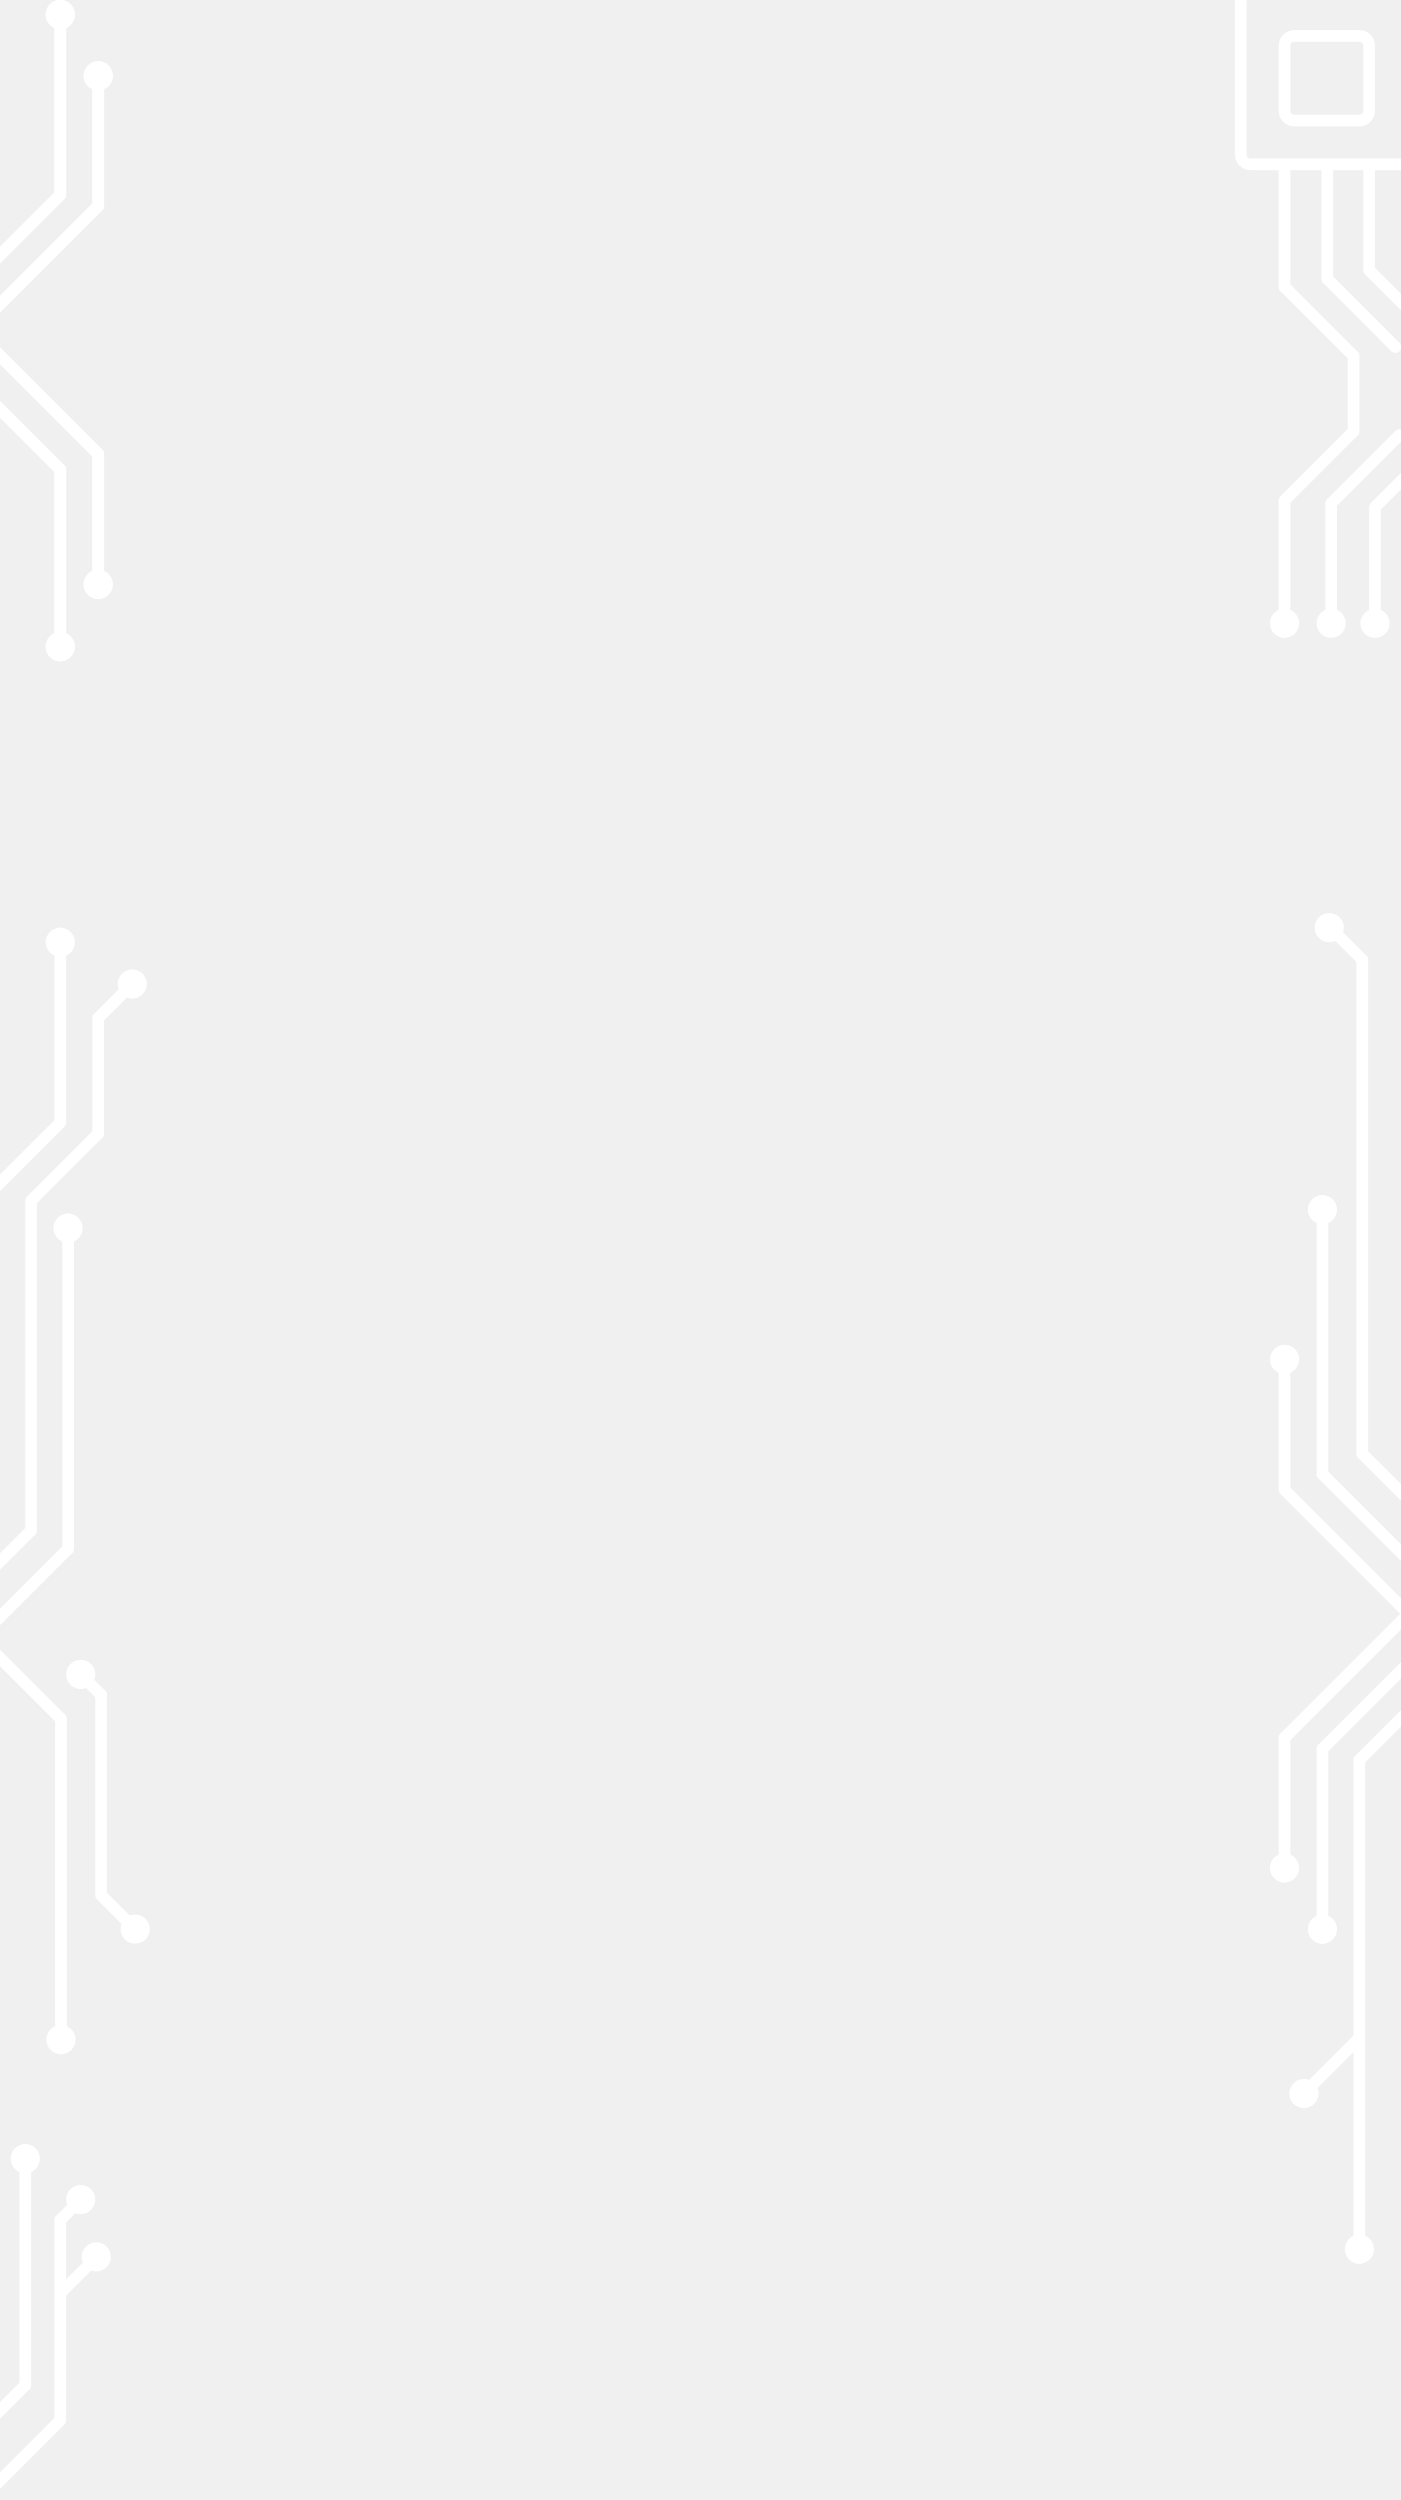
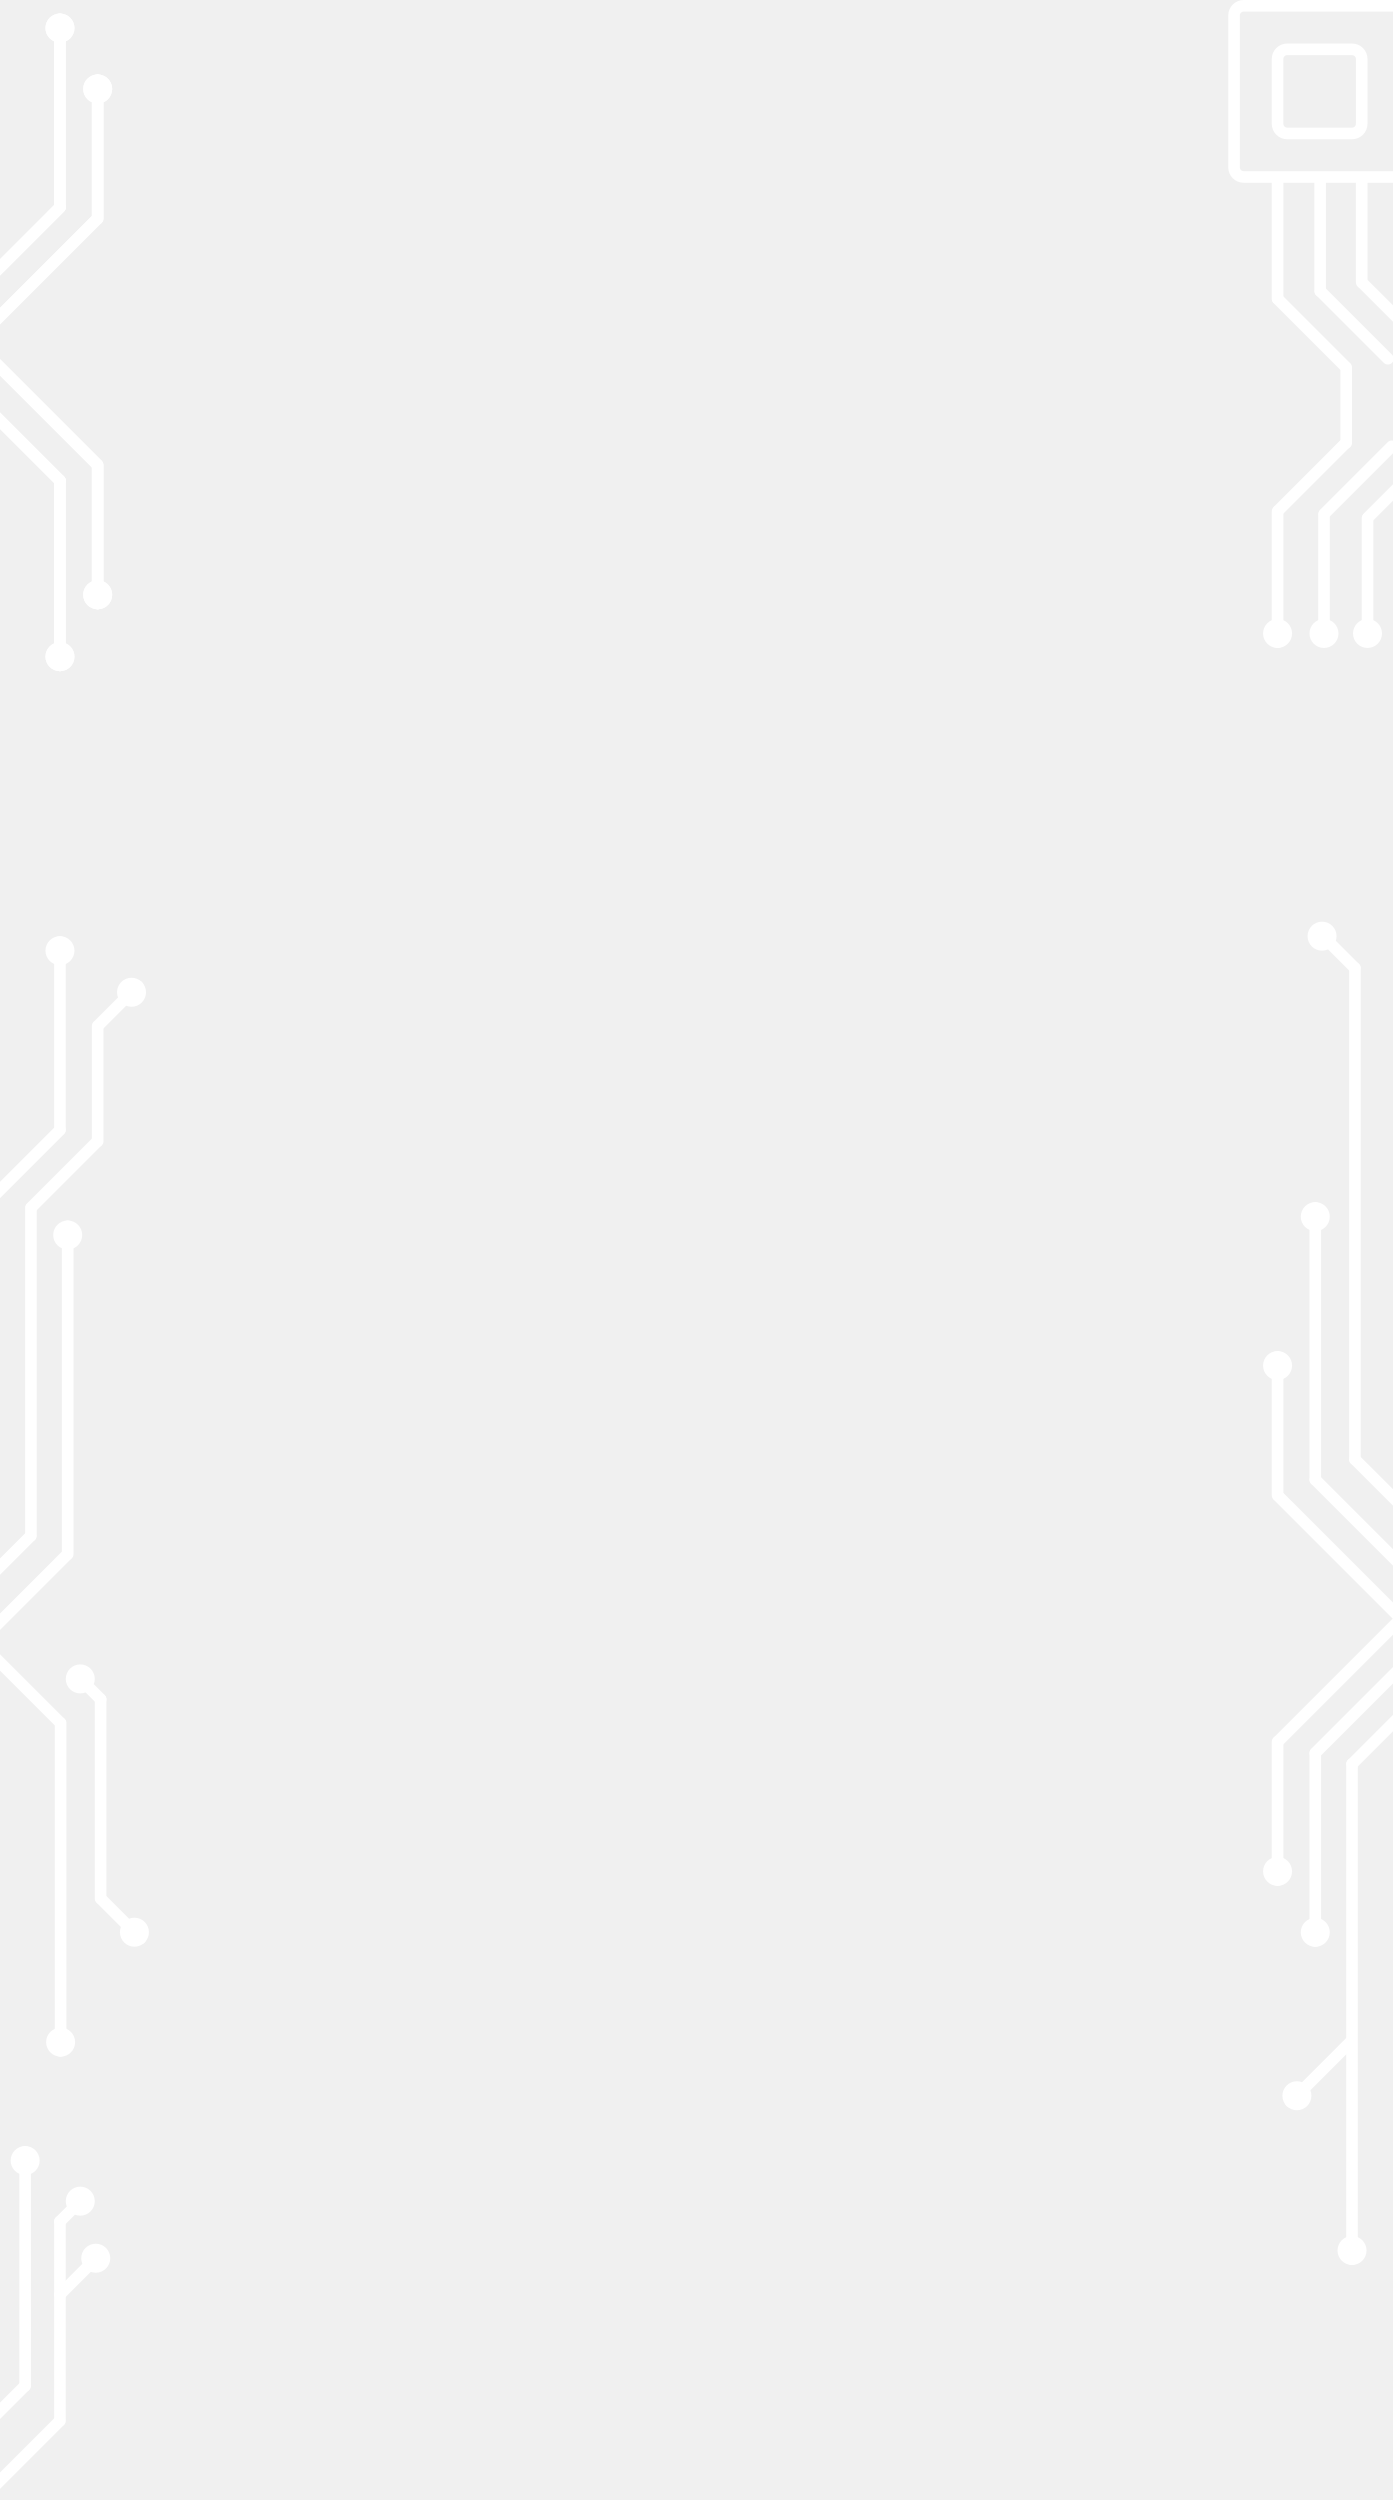
- <svg xmlns="http://www.w3.org/2000/svg" width="1440" height="2571" viewBox="0 0 1440 2571" fill="none">
-   <circle cx="62" cy="15" r="9" fill="white" stroke="white" stroke-width="12" />
-   <rect x="-70" y="323.96" width="186.62" height="12" rx="6" transform="rotate(-45 -70 323.96)" fill="white" />
-   <rect x="55.999" y="206" width="206" height="12" rx="6" transform="rotate(-90 55.9995 206)" fill="white" />
-   <circle cx="101" cy="78" r="9" fill="white" stroke="white" stroke-width="12" />
-   <rect x="-45" y="349.368" width="205.582" height="12" rx="6" transform="rotate(-45 -45 349.368)" fill="white" />
-   <rect x="95" y="218" width="155" height="12" rx="6" transform="rotate(-90 95 218)" fill="white" />
-   <circle r="8" transform="matrix(1 -8.74228e-08 -8.74228e-08 -1 101 601)" fill="white" stroke="white" stroke-width="14" />
-   <rect width="205.582" height="12" rx="6" transform="matrix(0.707107 0.707107 0.707107 -0.707107 -45 329.313)" fill="white" />
-   <rect width="155" height="12" rx="6" transform="matrix(4.37114e-08 1 1 -4.37114e-08 95 461)" fill="white" />
-   <circle r="9" transform="matrix(1 -8.74228e-08 -8.74228e-08 -1 62 665)" fill="white" stroke="white" stroke-width="12" />
-   <rect width="186.62" height="12" rx="6" transform="matrix(0.707107 0.707107 0.707107 -0.707107 -70 359.485)" fill="white" />
-   <rect width="203" height="12" rx="6" transform="matrix(4.37114e-08 1 1 -4.37114e-08 56 477)" fill="white" />
-   <circle cx="62" cy="15" r="9" fill="white" stroke="white" stroke-width="12" />
-   <rect x="-70" y="323.96" width="186.62" height="12" rx="6" transform="rotate(-45 -70 323.96)" fill="white" />
-   <rect x="55.999" y="206" width="206" height="12" rx="6" transform="rotate(-90 55.9995 206)" fill="white" />
-   <circle cx="101" cy="78" r="9" fill="white" stroke="white" stroke-width="12" />
-   <rect x="-45" y="349.368" width="205.582" height="12" rx="6" transform="rotate(-45 -45 349.368)" fill="white" />
-   <rect x="95" y="218" width="155" height="12" rx="6" transform="rotate(-90 95 218)" fill="white" />
-   <circle r="8" transform="matrix(1 -8.74228e-08 -8.74228e-08 -1 101 601)" fill="white" stroke="white" stroke-width="14" />
-   <rect width="205.582" height="12" rx="6" transform="matrix(0.707107 0.707107 0.707107 -0.707107 -45 329.313)" fill="white" />
-   <rect width="155" height="12" rx="6" transform="matrix(4.37114e-08 1 1 -4.37114e-08 95 461)" fill="white" />
-   <circle r="9" transform="matrix(1 -8.74228e-08 -8.74228e-08 -1 62 665)" fill="white" stroke="white" stroke-width="12" />
-   <rect width="186.62" height="12" rx="6" transform="matrix(0.707107 0.707107 0.707107 -0.707107 -70 359.485)" fill="white" />
-   <rect width="203" height="12" rx="6" transform="matrix(4.37114e-08 1 1 -4.37114e-08 56 477)" fill="white" />
-   <circle cx="1321" cy="641" r="9" transform="rotate(-180 1321 641)" fill="white" stroke="white" stroke-width="12" />
-   <rect x="1399.59" y="444.485" width="110.457" height="12" rx="6" transform="rotate(135 1399.59 444.485)" fill="white" />
-   <rect x="1391.11" y="373.59" width="110.457" height="12" rx="6" transform="rotate(-135 1391.11 373.59)" fill="white" />
-   <path d="M1321 509C1324.31 509 1327 511.686 1327 515L1327 650C1327 653.314 1324.31 656 1321 656C1317.69 656 1315 653.314 1315 650L1315 515C1315 511.686 1317.69 509 1321 509Z" fill="white" />
-   <rect x="1327" y="165" width="136" height="12" rx="6" transform="rotate(90 1327 165)" fill="white" />
-   <rect x="1398" y="360" width="90" height="12" rx="6" transform="rotate(90 1398 360)" fill="white" />
-   <circle cx="1369" cy="641" r="9" transform="rotate(-180 1369 641)" fill="white" stroke="white" stroke-width="12" />
-   <rect x="1447.59" y="447.485" width="110.457" height="12" rx="6" transform="rotate(135 1447.59 447.485)" fill="white" />
-   <rect x="1435.1" y="365.419" width="110.457" height="12" rx="6" transform="rotate(-135 1435.1 365.419)" fill="white" />
-   <rect x="1375" y="512" width="132" height="12" rx="6" transform="rotate(90 1375 512)" fill="white" />
-   <rect x="1371" y="165" width="128" height="12" rx="6" transform="rotate(90 1371 165)" fill="white" />
-   <circle cx="1414" cy="641" r="9" transform="rotate(-180 1414 641)" fill="white" stroke="white" stroke-width="12" />
-   <rect x="1492.59" y="451.485" width="110.457" height="12" rx="6" transform="rotate(135 1492.59 451.485)" fill="white" />
-   <rect x="1479.1" y="357.419" width="110.457" height="12" rx="6" transform="rotate(-135 1479.1 357.419)" fill="white" />
-   <rect x="1420" y="516" width="123" height="12" rx="6" transform="rotate(90 1420 516)" fill="white" />
-   <rect x="1414" y="165" width="119" height="12" rx="6" transform="rotate(90 1414 165)" fill="white" />
-   <rect x="1276" y="-8" width="177" height="177" rx="10" stroke="white" stroke-width="12" />
-   <rect x="1321" y="37" width="87" height="87" rx="10" stroke="white" stroke-width="12" />
-   <circle cx="62" cy="969" r="9" fill="white" stroke="white" stroke-width="12" />
-   <rect x="-70" y="1277.96" width="186.62" height="12" rx="6" transform="rotate(-45 -70 1277.96)" fill="white" />
-   <rect x="55.999" y="1160" width="206" height="12" rx="6" transform="rotate(-90 55.9995 1160)" fill="white" />
-   <circle cx="136" cy="1012" r="9" fill="white" stroke="white" stroke-width="12" />
-   <rect x="23.957" y="1234.41" width="108.062" height="12" rx="6" transform="rotate(-45 23.957 1234.41)" fill="white" />
-   <rect x="-45" y="1642.41" width="108.062" height="12" rx="6" transform="rotate(-45 -45 1642.41)" fill="white" />
-   <rect x="93" y="1046.41" width="69.709" height="12" rx="6" transform="rotate(-45 93 1046.41)" fill="white" />
-   <rect x="95" y="1172" width="131" height="12" rx="6" transform="rotate(-90 95 1172)" fill="white" />
-   <rect x="26" y="1580" width="351" height="12" rx="6" transform="rotate(-90 26 1580)" fill="white" />
-   <circle r="9" transform="matrix(1 -8.74228e-08 -8.74228e-08 -1 138.999 1983.9)" fill="white" stroke="white" stroke-width="12" />
-   <circle r="9" transform="matrix(1 -8.74228e-08 -8.74228e-08 -1 83 1722)" fill="white" stroke="white" stroke-width="12" />
-   <rect width="69.709" height="12" rx="6" transform="matrix(0.707107 0.707107 0.707107 -0.707107 95.999 1949.49)" fill="white" />
-   <rect width="218" height="12" rx="6" transform="matrix(4.37114e-08 1 1 -4.37114e-08 97.999 1737)" fill="white" />
-   <rect width="50.255" height="12" rx="6" transform="matrix(0.707107 0.707107 0.707107 -0.707107 68.5566 1716.04)" fill="white" />
-   <circle cx="82.999" cy="2262" r="9" transform="rotate(-180 82.999 2262)" fill="white" stroke="white" stroke-width="12" />
-   <circle cx="99" cy="2321" r="9" transform="rotate(-180 99 2321)" fill="white" stroke="white" stroke-width="12" />
-   <circle cx="26" cy="2220" r="9" transform="rotate(-180 26 2220)" fill="white" stroke="white" stroke-width="12" />
-   <rect x="70" y="2489.49" width="115.016" height="12" rx="6" transform="rotate(135 70 2489.49)" fill="white" />
-   <rect x="33.813" y="2453.49" width="115.016" height="12" rx="6" transform="rotate(135 33.8135 2453.49)" fill="white" />
-   <rect x="68" y="2277" width="218" height="12" rx="6" transform="rotate(90 68 2277)" fill="white" />
-   <rect x="32" y="2205" width="254" height="12" rx="6" transform="rotate(90 32 2205)" fill="white" />
-   <rect x="97.442" y="2256.04" width="50.255" height="12" rx="6" transform="rotate(135 97.4424 2256.04)" fill="white" />
-   <rect x="113.424" y="2315.5" width="72.856" height="12" rx="6" transform="rotate(135 113.424 2315.5)" fill="white" />
-   <circle cx="70.001" cy="1263" r="9" fill="white" stroke="white" stroke-width="12" />
-   <rect x="-45.682" y="1700.09" width="162.766" height="12" rx="6" transform="rotate(-45 -45.6816 1700.09)" fill="white" />
-   <rect x="64.001" y="1599" width="351" height="12" rx="6" transform="rotate(-90 64.0005 1599)" fill="white" />
-   <circle r="9" transform="matrix(1 -8.74228e-08 -8.74228e-08 -1 62.6821 2097.58)" fill="white" stroke="white" stroke-width="12" />
-   <rect width="162.766" height="12" rx="6" transform="matrix(0.707107 0.707107 0.707107 -0.707107 -53 1660.49)" fill="white" />
-   <rect width="351" height="12" rx="6" transform="matrix(4.37114e-08 1 1 -4.37114e-08 56.6821 1761.58)" fill="white" />
-   <circle cx="1360" cy="1984" r="9" transform="rotate(-180 1360 1984)" fill="white" stroke="white" stroke-width="12" />
-   <rect x="1492" y="1675.04" width="186.62" height="12" rx="6" transform="rotate(135 1492 1675.04)" fill="white" />
-   <rect x="1366" y="1793" width="206" height="12" rx="6" transform="rotate(90 1366 1793)" fill="white" />
-   <circle cx="1321" cy="1921" r="9" transform="rotate(-180 1321 1921)" fill="white" stroke="white" stroke-width="12" />
-   <rect x="1467" y="1649.63" width="205.582" height="12" rx="6" transform="rotate(135 1467 1649.63)" fill="white" />
-   <rect x="1327" y="1781" width="155" height="12" rx="6" transform="rotate(90 1327 1781)" fill="white" />
-   <circle r="8" transform="matrix(-1 0 0 1 1321 1398)" fill="white" stroke="white" stroke-width="14" />
-   <rect width="205.582" height="12" rx="6" transform="matrix(-0.707107 -0.707107 -0.707107 0.707107 1467 1669.69)" fill="white" />
-   <rect width="155" height="12" rx="6" transform="matrix(4.37114e-08 -1 -1 -4.37114e-08 1327 1538)" fill="white" />
-   <circle r="9" transform="matrix(-1 0 0 1 1360 1244)" fill="white" stroke="white" stroke-width="12" />
-   <rect width="186.62" height="12" rx="6" transform="matrix(-0.707107 -0.707107 -0.707107 0.707107 1492 1639.51)" fill="white" />
-   <rect width="293" height="12" rx="6" transform="matrix(4.37114e-08 -1 -1 -4.37114e-08 1366 1522)" fill="white" />
-   <circle r="9" transform="matrix(-1 0 0 1 1367 954)" fill="white" stroke="white" stroke-width="12" />
-   <rect width="186.62" height="12" rx="6" transform="matrix(-0.707107 -0.707107 -0.707107 0.707107 1533 1618.51)" fill="white" />
-   <rect width="520" height="12" rx="6" transform="matrix(4.37114e-08 -1 -1 -4.37114e-08 1407 1501)" fill="white" />
-   <rect width="67.671" height="12" rx="6" transform="matrix(-0.707107 -0.707107 -0.707107 0.707107 1409.34 986.85)" fill="white" />
-   <circle cx="1398" cy="2313" r="9" transform="rotate(180 1398 2313)" fill="white" stroke="white" stroke-width="12" />
-   <circle cx="1341" cy="2153" r="9" transform="rotate(180 1341 2153)" fill="white" stroke="white" stroke-width="12" />
-   <rect x="1530" y="1686.49" width="186.62" height="12" rx="6" transform="rotate(135 1530 1686.49)" fill="white" />
-   <rect x="1404" y="1804" width="524" height="12" rx="6" transform="rotate(90 1404 1804)" fill="white" />
-   <rect x="1405.75" y="2096.49" width="100.785" height="12" rx="6" transform="rotate(135 1405.75 2096.49)" fill="white" />
+ <svg xmlns="http://www.w3.org/2000/svg" width="1440" height="2585" viewBox="0 0 1440 2585" fill="none">
+   <circle cx="62" cy="29" r="9" fill="white" stroke="white" stroke-width="12" />
+   <rect x="-70" y="337.96" width="186.62" height="12" rx="6" transform="rotate(-45 -70 337.96)" fill="white" />
+   <rect x="55.999" y="220" width="206" height="12" rx="6" transform="rotate(-90 55.9995 220)" fill="white" />
+   <circle cx="101" cy="92" r="9" fill="white" stroke="white" stroke-width="12" />
+   <rect x="-45" y="363.368" width="205.582" height="12" rx="6" transform="rotate(-45 -45 363.368)" fill="white" />
+   <rect x="95" y="232" width="155" height="12" rx="6" transform="rotate(-90 95 232)" fill="white" />
+   <circle r="8" transform="matrix(1 -8.74228e-08 -8.74228e-08 -1 101 615)" fill="white" stroke="white" stroke-width="14" />
+   <rect width="205.582" height="12" rx="6" transform="matrix(0.707107 0.707107 0.707107 -0.707107 -45 343.313)" fill="white" />
+   <rect width="155" height="12" rx="6" transform="matrix(4.37114e-08 1 1 -4.37114e-08 95 475)" fill="white" />
+   <circle r="9" transform="matrix(1 -8.74228e-08 -8.74228e-08 -1 62 679)" fill="white" stroke="white" stroke-width="12" />
+   <rect width="186.62" height="12" rx="6" transform="matrix(0.707107 0.707107 0.707107 -0.707107 -70 373.485)" fill="white" />
+   <rect width="203" height="12" rx="6" transform="matrix(4.37114e-08 1 1 -4.37114e-08 56 491)" fill="white" />
+   <circle cx="62" cy="29" r="9" fill="white" stroke="white" stroke-width="12" />
+   <rect x="-70" y="337.96" width="186.62" height="12" rx="6" transform="rotate(-45 -70 337.96)" fill="white" />
+   <rect x="55.999" y="220" width="206" height="12" rx="6" transform="rotate(-90 55.9995 220)" fill="white" />
+   <circle cx="101" cy="92" r="9" fill="white" stroke="white" stroke-width="12" />
+   <rect x="-45" y="363.368" width="205.582" height="12" rx="6" transform="rotate(-45 -45 363.368)" fill="white" />
+   <rect x="95" y="232" width="155" height="12" rx="6" transform="rotate(-90 95 232)" fill="white" />
+   <circle r="8" transform="matrix(1 -8.74228e-08 -8.74228e-08 -1 101 615)" fill="white" stroke="white" stroke-width="14" />
+   <rect width="205.582" height="12" rx="6" transform="matrix(0.707107 0.707107 0.707107 -0.707107 -45 343.313)" fill="white" />
+   <rect width="155" height="12" rx="6" transform="matrix(4.37114e-08 1 1 -4.37114e-08 95 475)" fill="white" />
+   <circle r="9" transform="matrix(1 -8.74228e-08 -8.74228e-08 -1 62 679)" fill="white" stroke="white" stroke-width="12" />
+   <rect width="186.62" height="12" rx="6" transform="matrix(0.707107 0.707107 0.707107 -0.707107 -70 373.485)" fill="white" />
+   <rect width="203" height="12" rx="6" transform="matrix(4.37114e-08 1 1 -4.37114e-08 56 491)" fill="white" />
+   <circle cx="1321" cy="655" r="9" transform="rotate(-180 1321 655)" fill="white" stroke="white" stroke-width="12" />
+   <rect x="1399.59" y="458.485" width="110.457" height="12" rx="6" transform="rotate(135 1399.59 458.485)" fill="white" />
+   <rect x="1391.11" y="387.59" width="110.457" height="12" rx="6" transform="rotate(-135 1391.11 387.59)" fill="white" />
+   <path d="M1321 523C1324.31 523 1327 525.686 1327 529L1327 664C1327 667.314 1324.31 670 1321 670C1317.69 670 1315 667.314 1315 664L1315 529C1315 525.686 1317.69 523 1321 523Z" fill="white" />
+   <rect x="1327" y="179" width="136" height="12" rx="6" transform="rotate(90 1327 179)" fill="white" />
+   <rect x="1398" y="374" width="90" height="12" rx="6" transform="rotate(90 1398 374)" fill="white" />
+   <circle cx="1369" cy="655" r="9" transform="rotate(-180 1369 655)" fill="white" stroke="white" stroke-width="12" />
+   <rect x="1447.59" y="461.485" width="110.457" height="12" rx="6" transform="rotate(135 1447.59 461.485)" fill="white" />
+   <rect x="1435.1" y="379.419" width="110.457" height="12" rx="6" transform="rotate(-135 1435.1 379.419)" fill="white" />
+   <rect x="1375" y="526" width="132" height="12" rx="6" transform="rotate(90 1375 526)" fill="white" />
+   <rect x="1371" y="179" width="128" height="12" rx="6" transform="rotate(90 1371 179)" fill="white" />
+   <circle cx="1414" cy="655" r="9" transform="rotate(-180 1414 655)" fill="white" stroke="white" stroke-width="12" />
+   <rect x="1492.59" y="465.485" width="110.457" height="12" rx="6" transform="rotate(135 1492.59 465.485)" fill="white" />
+   <rect x="1479.1" y="371.419" width="110.457" height="12" rx="6" transform="rotate(-135 1479.1 371.419)" fill="white" />
+   <rect x="1420" y="530" width="123" height="12" rx="6" transform="rotate(90 1420 530)" fill="white" />
+   <rect x="1414" y="179" width="119" height="12" rx="6" transform="rotate(90 1414 179)" fill="white" />
+   <rect x="1276" y="6" width="177" height="177" rx="10" stroke="white" stroke-width="12" />
+   <rect x="1321" y="51" width="87" height="87" rx="10" stroke="white" stroke-width="12" />
+   <circle cx="62" cy="983" r="9" fill="white" stroke="white" stroke-width="12" />
+   <rect x="-70" y="1291.96" width="186.62" height="12" rx="6" transform="rotate(-45 -70 1291.96)" fill="white" />
+   <rect x="55.999" y="1174" width="206" height="12" rx="6" transform="rotate(-90 55.9995 1174)" fill="white" />
+   <circle cx="136" cy="1026" r="9" fill="white" stroke="white" stroke-width="12" />
+   <rect x="23.957" y="1248.41" width="108.062" height="12" rx="6" transform="rotate(-45 23.957 1248.41)" fill="white" />
+   <rect x="-45" y="1656.41" width="108.062" height="12" rx="6" transform="rotate(-45 -45 1656.41)" fill="white" />
+   <rect x="93" y="1060.41" width="69.709" height="12" rx="6" transform="rotate(-45 93 1060.41)" fill="white" />
+   <rect x="95" y="1186" width="131" height="12" rx="6" transform="rotate(-90 95 1186)" fill="white" />
+   <rect x="26" y="1594" width="351" height="12" rx="6" transform="rotate(-90 26 1594)" fill="white" />
+   <circle r="9" transform="matrix(1 -8.74228e-08 -8.74228e-08 -1 138.999 1997.9)" fill="white" stroke="white" stroke-width="12" />
+   <circle r="9" transform="matrix(1 -8.74228e-08 -8.74228e-08 -1 83 1736)" fill="white" stroke="white" stroke-width="12" />
+   <rect width="69.709" height="12" rx="6" transform="matrix(0.707107 0.707107 0.707107 -0.707107 95.999 1963.49)" fill="white" />
+   <rect width="218" height="12" rx="6" transform="matrix(4.37114e-08 1 1 -4.37114e-08 97.999 1751)" fill="white" />
+   <rect width="50.255" height="12" rx="6" transform="matrix(0.707107 0.707107 0.707107 -0.707107 68.5566 1730.04)" fill="white" />
+   <circle cx="82.999" cy="2276" r="9" transform="rotate(-180 82.999 2276)" fill="white" stroke="white" stroke-width="12" />
+   <circle cx="99" cy="2335" r="9" transform="rotate(-180 99 2335)" fill="white" stroke="white" stroke-width="12" />
+   <circle cx="26" cy="2234" r="9" transform="rotate(-180 26 2234)" fill="white" stroke="white" stroke-width="12" />
+   <rect x="70" y="2503.49" width="115.016" height="12" rx="6" transform="rotate(135 70 2503.49)" fill="white" />
+   <rect x="33.813" y="2467.49" width="115.016" height="12" rx="6" transform="rotate(135 33.8135 2467.49)" fill="white" />
+   <rect x="68" y="2291" width="218" height="12" rx="6" transform="rotate(90 68 2291)" fill="white" />
+   <rect x="32" y="2219" width="254" height="12" rx="6" transform="rotate(90 32 2219)" fill="white" />
+   <rect x="97.442" y="2270.04" width="50.255" height="12" rx="6" transform="rotate(135 97.4424 2270.04)" fill="white" />
+   <rect x="113.424" y="2329.5" width="72.856" height="12" rx="6" transform="rotate(135 113.424 2329.5)" fill="white" />
+   <circle cx="70.001" cy="1277" r="9" fill="white" stroke="white" stroke-width="12" />
+   <rect x="-45.682" y="1714.09" width="162.766" height="12" rx="6" transform="rotate(-45 -45.6816 1714.09)" fill="white" />
+   <rect x="64.001" y="1613" width="351" height="12" rx="6" transform="rotate(-90 64.0005 1613)" fill="white" />
+   <circle r="9" transform="matrix(1 -8.74228e-08 -8.74228e-08 -1 62.6821 2111.58)" fill="white" stroke="white" stroke-width="12" />
+   <rect width="162.766" height="12" rx="6" transform="matrix(0.707107 0.707107 0.707107 -0.707107 -53 1674.49)" fill="white" />
+   <rect width="351" height="12" rx="6" transform="matrix(4.37114e-08 1 1 -4.37114e-08 56.6821 1775.58)" fill="white" />
+   <circle cx="1360" cy="1998" r="9" transform="rotate(-180 1360 1998)" fill="white" stroke="white" stroke-width="12" />
+   <rect x="1492" y="1689.04" width="186.62" height="12" rx="6" transform="rotate(135 1492 1689.04)" fill="white" />
+   <rect x="1366" y="1807" width="206" height="12" rx="6" transform="rotate(90 1366 1807)" fill="white" />
+   <circle cx="1321" cy="1935" r="9" transform="rotate(-180 1321 1935)" fill="white" stroke="white" stroke-width="12" />
+   <rect x="1467" y="1663.63" width="205.582" height="12" rx="6" transform="rotate(135 1467 1663.63)" fill="white" />
+   <rect x="1327" y="1795" width="155" height="12" rx="6" transform="rotate(90 1327 1795)" fill="white" />
+   <circle r="8" transform="matrix(-1 0 0 1 1321 1412)" fill="white" stroke="white" stroke-width="14" />
+   <rect width="205.582" height="12" rx="6" transform="matrix(-0.707107 -0.707107 -0.707107 0.707107 1467 1683.69)" fill="white" />
+   <rect width="155" height="12" rx="6" transform="matrix(4.37114e-08 -1 -1 -4.37114e-08 1327 1552)" fill="white" />
+   <circle r="9" transform="matrix(-1 0 0 1 1360 1258)" fill="white" stroke="white" stroke-width="12" />
+   <rect width="186.62" height="12" rx="6" transform="matrix(-0.707107 -0.707107 -0.707107 0.707107 1492 1653.51)" fill="white" />
+   <rect width="293" height="12" rx="6" transform="matrix(4.37114e-08 -1 -1 -4.37114e-08 1366 1536)" fill="white" />
+   <circle r="9" transform="matrix(-1 0 0 1 1367 968)" fill="white" stroke="white" stroke-width="12" />
+   <rect width="186.62" height="12" rx="6" transform="matrix(-0.707107 -0.707107 -0.707107 0.707107 1533 1632.51)" fill="white" />
+   <rect width="520" height="12" rx="6" transform="matrix(4.37114e-08 -1 -1 -4.37114e-08 1407 1515)" fill="white" />
+   <rect width="67.671" height="12" rx="6" transform="matrix(-0.707107 -0.707107 -0.707107 0.707107 1409.34 1000.85)" fill="white" />
+   <circle cx="1398" cy="2327" r="9" transform="rotate(180 1398 2327)" fill="white" stroke="white" stroke-width="12" />
+   <circle cx="1341" cy="2167" r="9" transform="rotate(180 1341 2167)" fill="white" stroke="white" stroke-width="12" />
+   <rect x="1530" y="1700.49" width="186.62" height="12" rx="6" transform="rotate(135 1530 1700.49)" fill="white" />
+   <rect x="1404" y="1818" width="524" height="12" rx="6" transform="rotate(90 1404 1818)" fill="white" />
+   <rect x="1405.75" y="2110.49" width="100.785" height="12" rx="6" transform="rotate(135 1405.75 2110.49)" fill="white" />
</svg>
